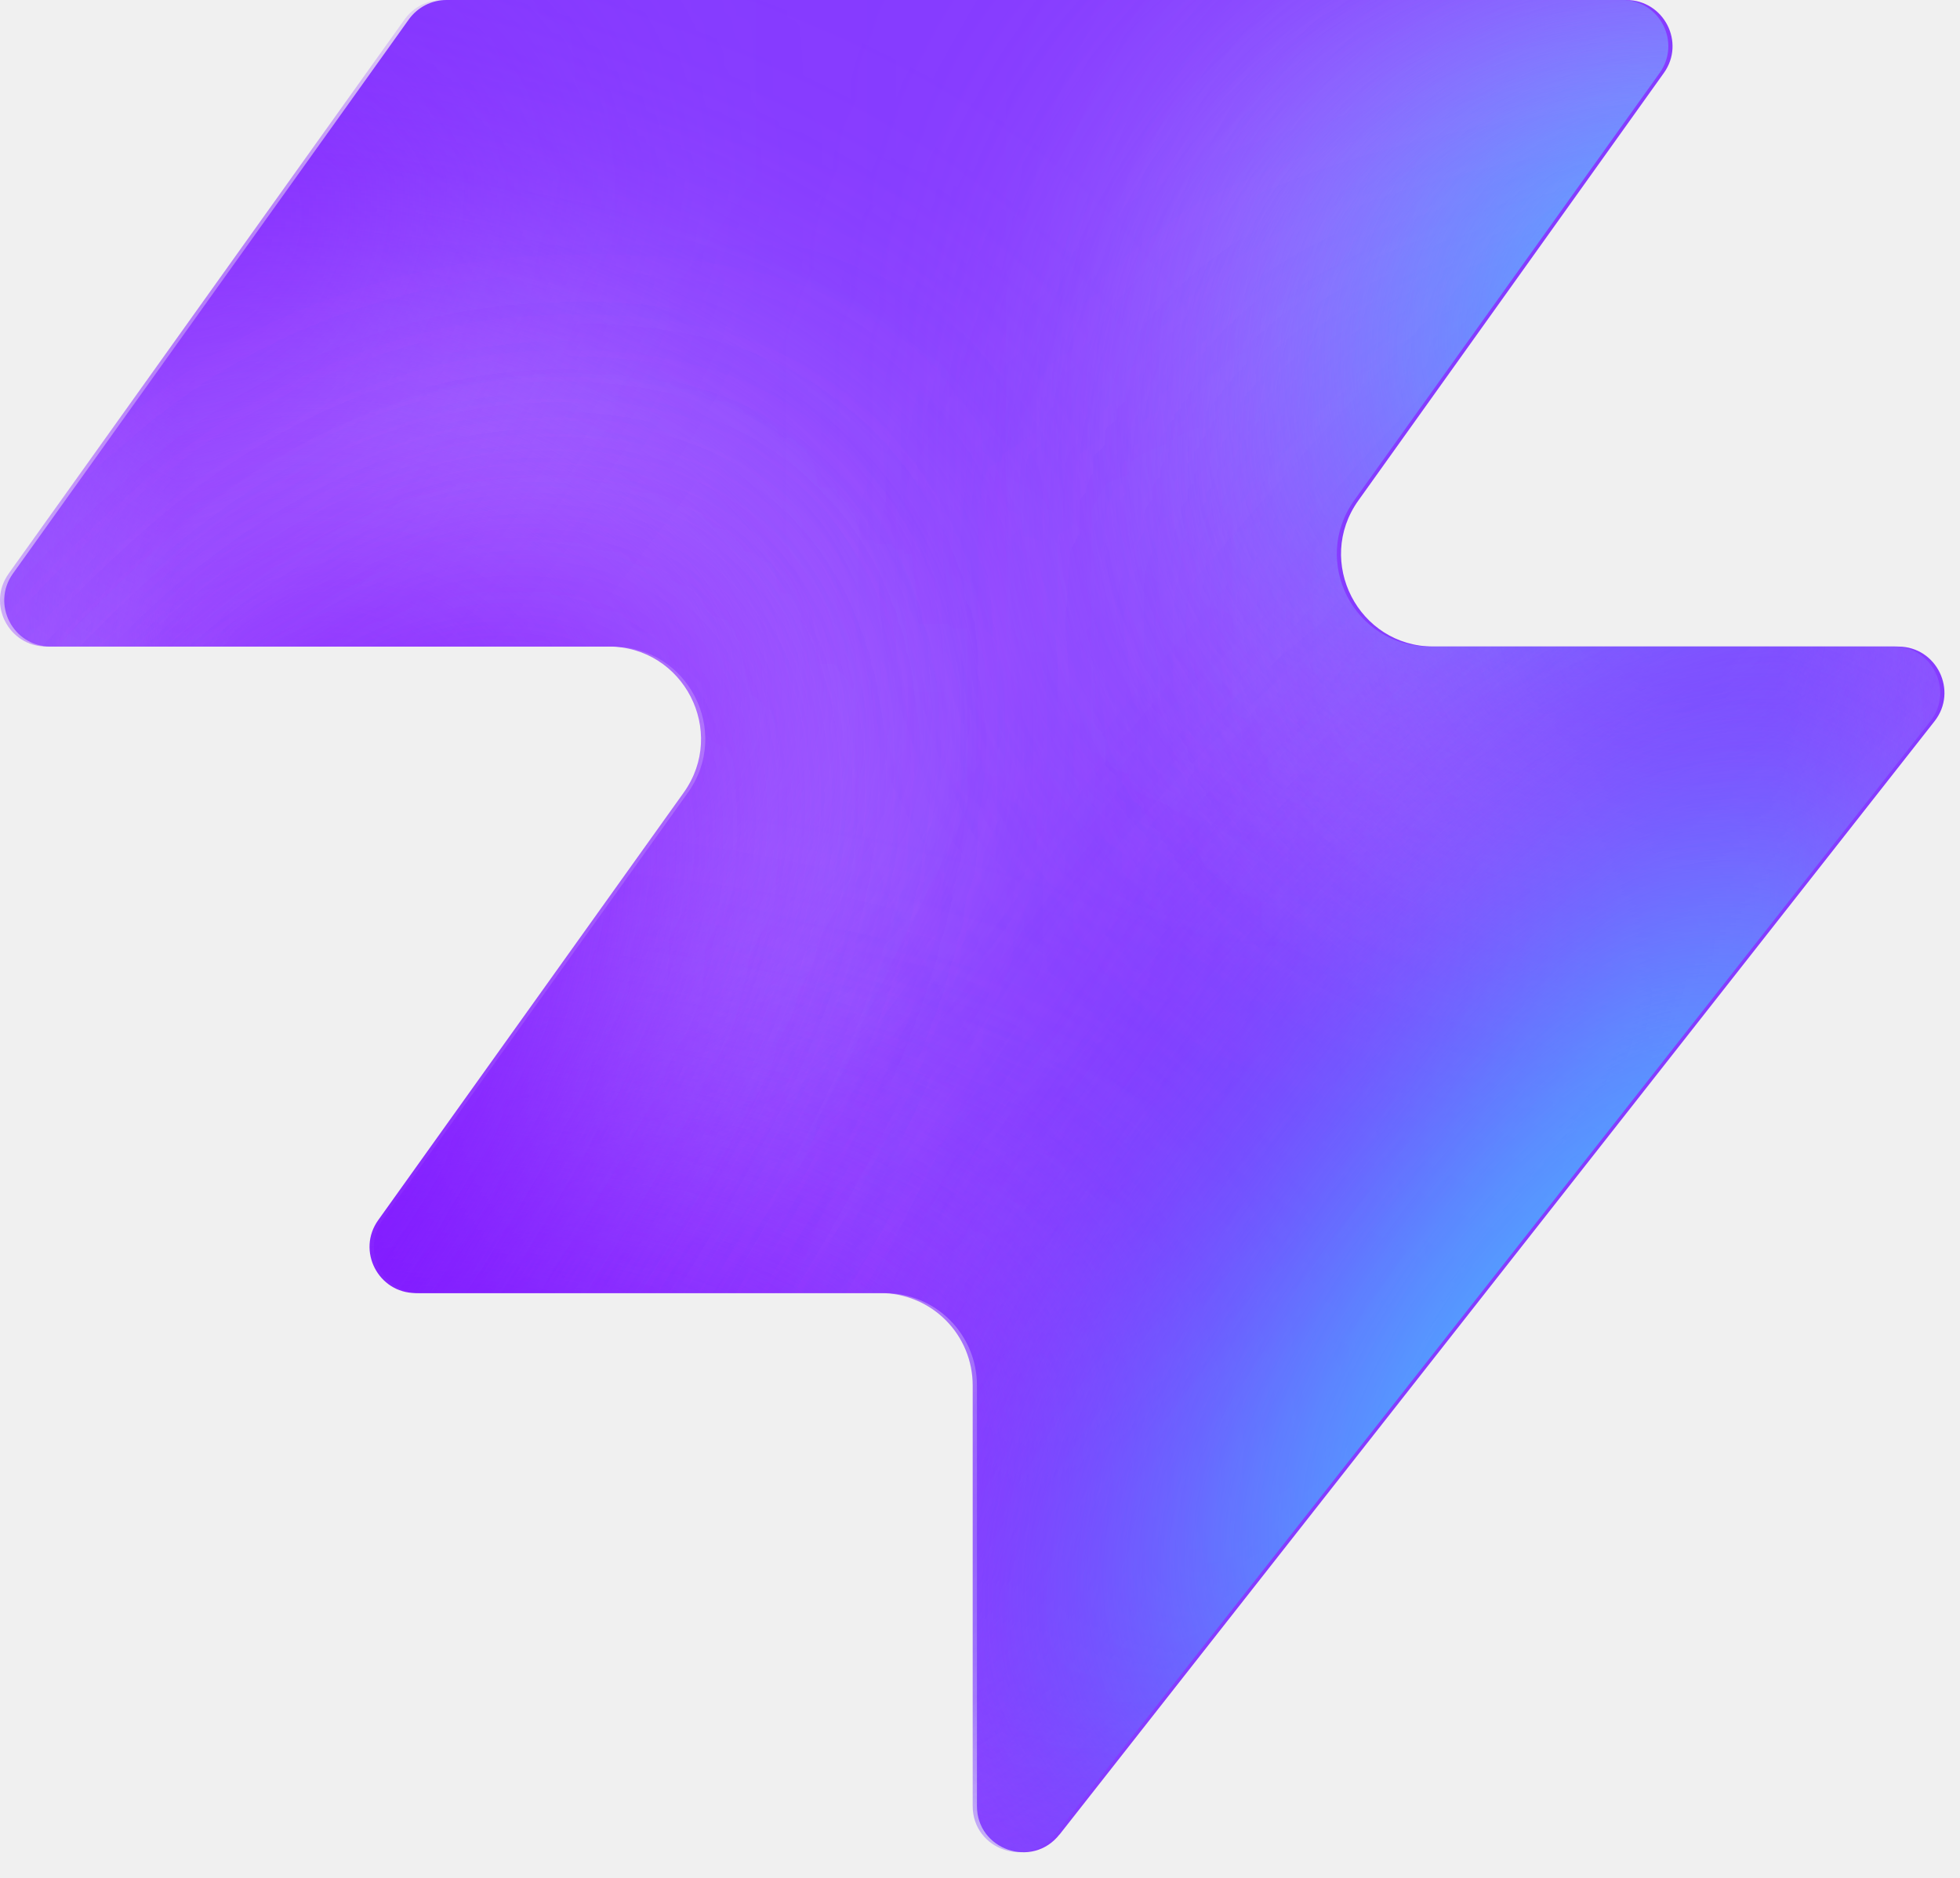
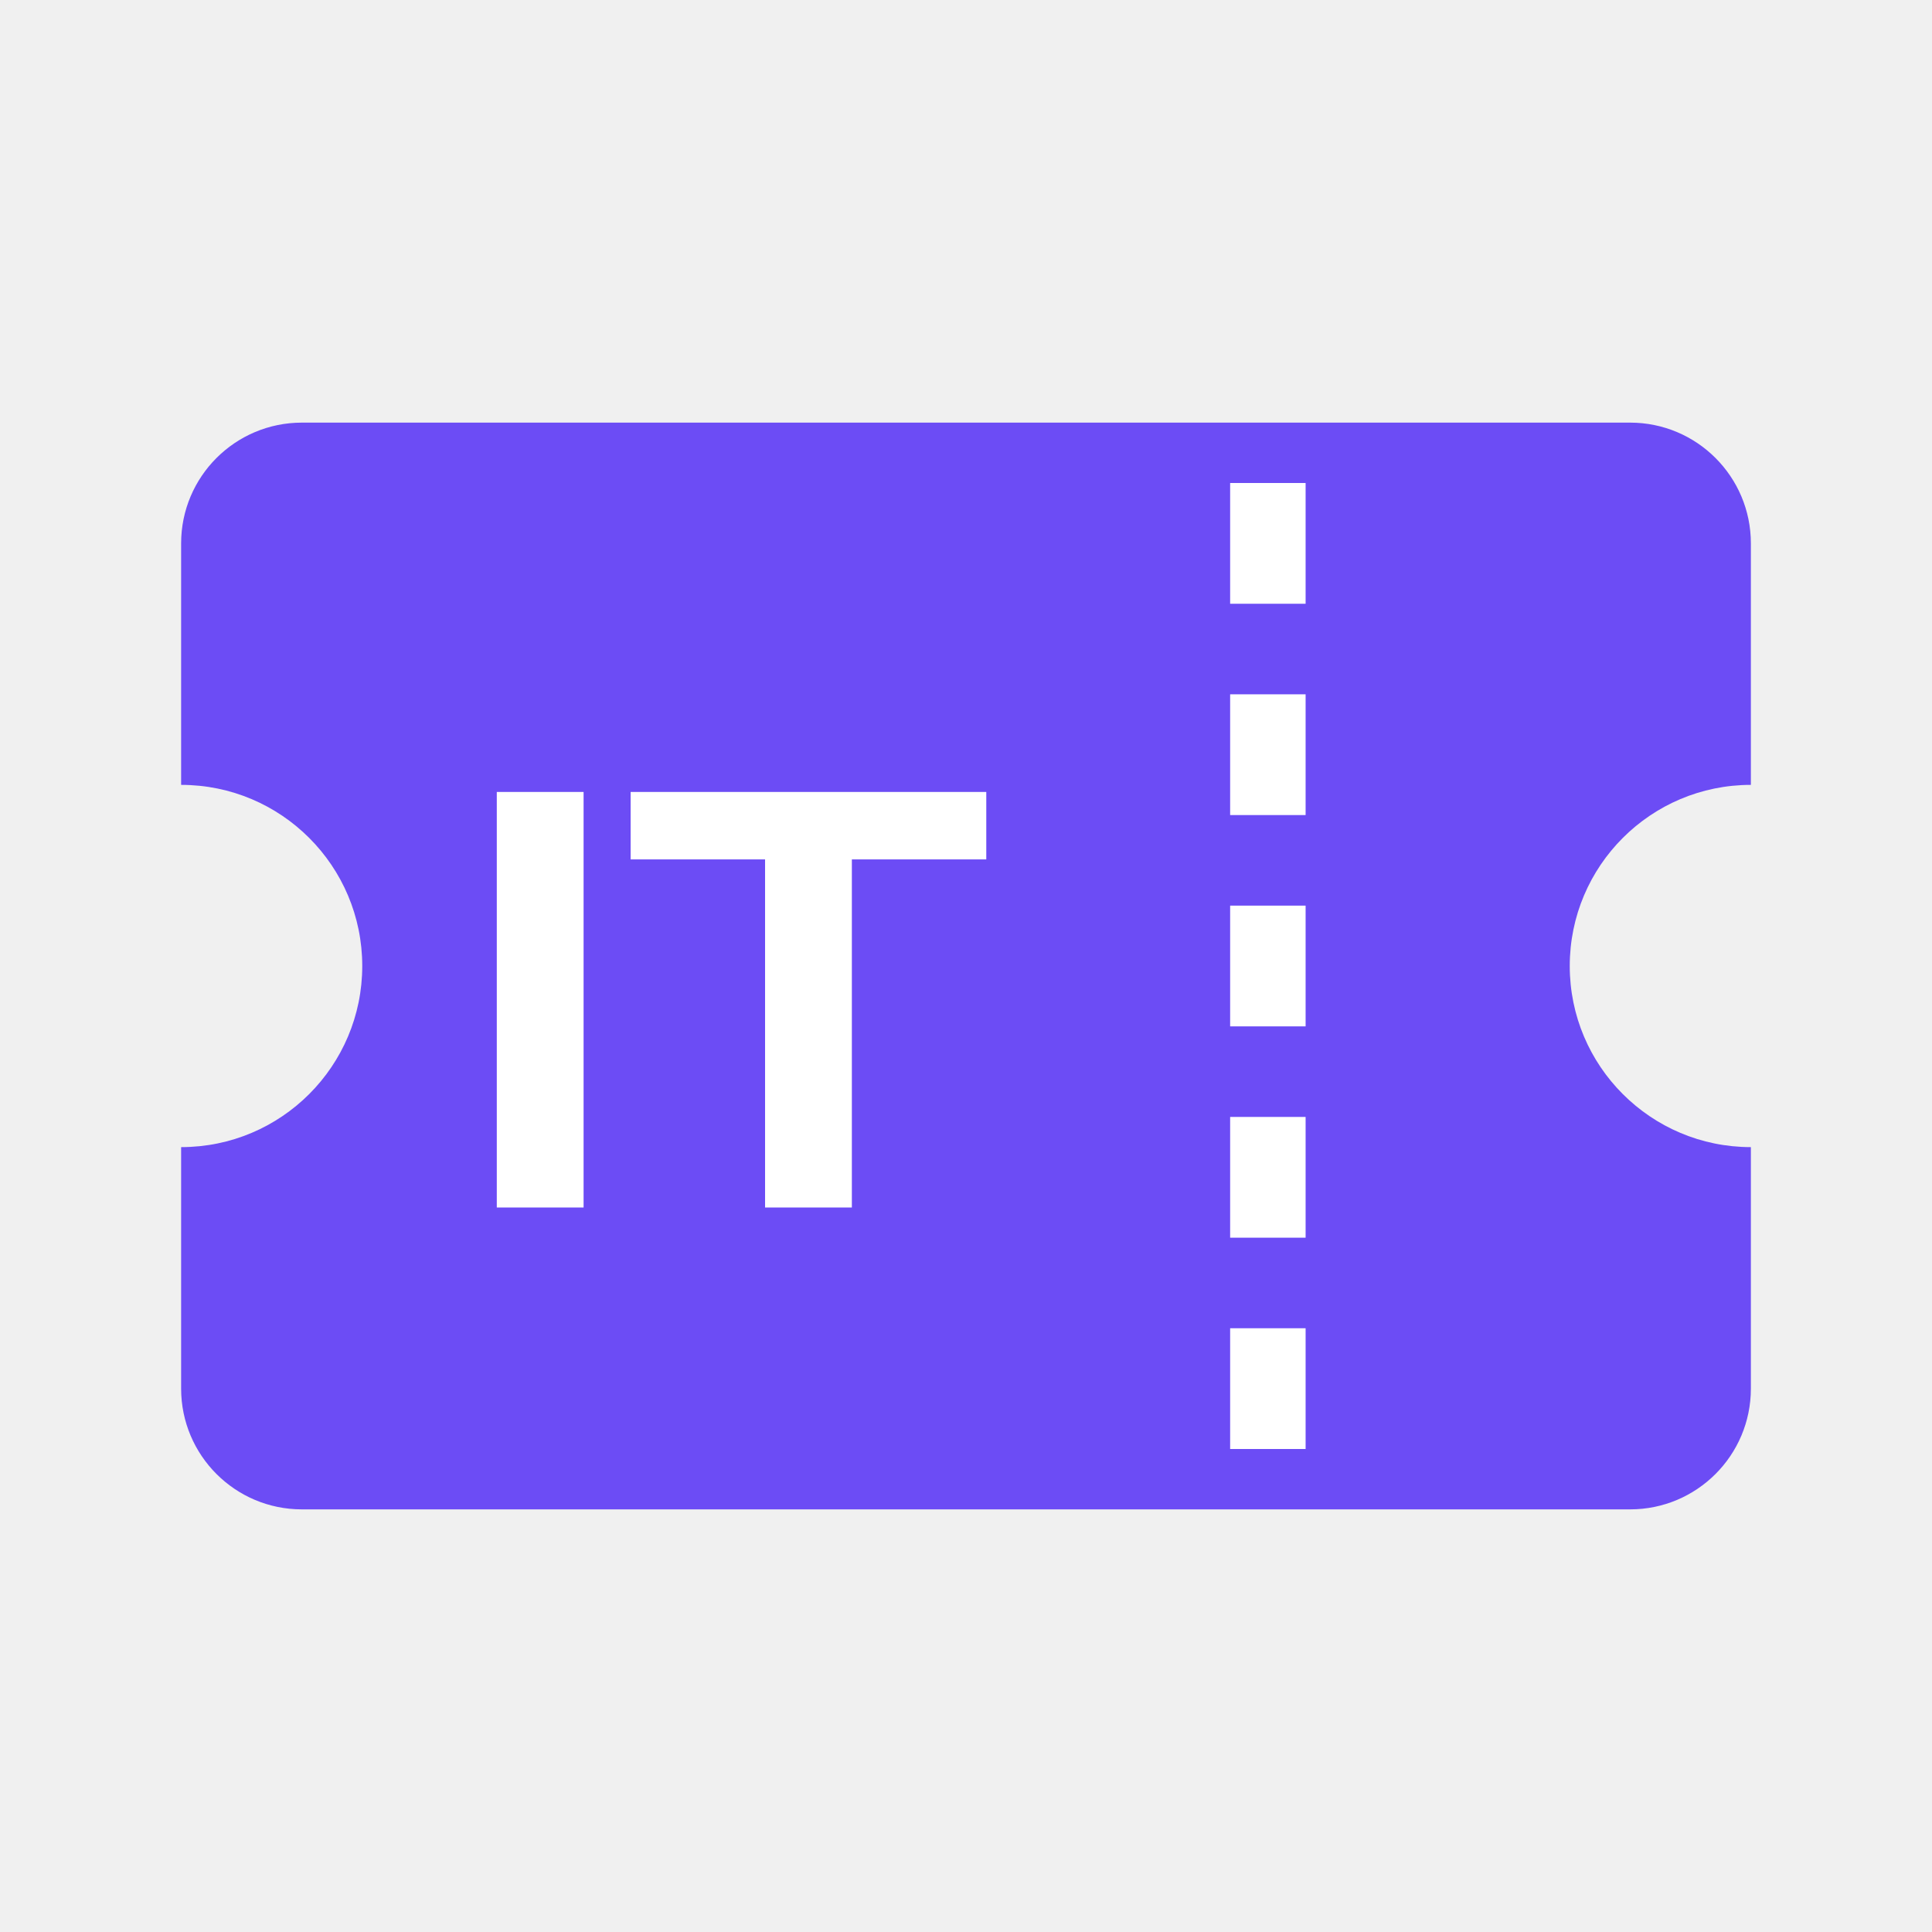
- <svg xmlns="http://www.w3.org/2000/svg" width="48" height="46" fill="none" viewBox="0 0 48 46">
-   <path fill="#863bff" d="M25.946 44.938c-.664.845-2.021.375-2.021-.698V33.937a2.26 2.26 0 0 0-2.262-2.262H10.287c-.92 0-1.456-1.04-.92-1.788l7.48-10.471c1.07-1.497 0-3.578-1.842-3.578H1.237c-.92 0-1.456-1.04-.92-1.788L10.013.474c.214-.297.556-.474.92-.474h28.894c.92 0 1.456 1.04.92 1.788l-7.48 10.471c-1.07 1.498 0 3.579 1.842 3.579h11.377c.943 0 1.473 1.088.89 1.83L25.947 44.94z" style="fill:#863bff;fill:color(display-p3 .525 .23 1);fill-opacity:1" />
-   <mask id="a" width="48" height="46" x="0" y="0" maskUnits="userSpaceOnUse" style="mask-type:alpha">
-     <path fill="#000" d="M25.842 44.938c-.664.844-2.021.375-2.021-.698V33.937a2.26 2.26 0 0 0-2.262-2.262H10.183c-.92 0-1.456-1.04-.92-1.788l7.48-10.471c1.07-1.498 0-3.579-1.842-3.579H1.133c-.92 0-1.456-1.04-.92-1.787L9.91.473c.214-.297.556-.474.92-.474h28.894c.92 0 1.456 1.04.92 1.788l-7.48 10.471c-1.07 1.498 0 3.578 1.842 3.578h11.377c.943 0 1.473 1.088.89 1.832L25.843 44.94z" style="fill:#000;fill-opacity:1" />
-   </mask>
-   <g mask="url(#a)">
-     <g filter="url(#b)">
-       <ellipse cx="5.508" cy="14.704" fill="#ede6ff" rx="5.508" ry="14.704" style="fill:#ede6ff;fill:color(display-p3 .927 .903 1);fill-opacity:1" transform="matrix(.00324 1 1 -.00324 -4.47 31.516)" />
-     </g>
-     <g filter="url(#c)">
-       <ellipse cx="10.399" cy="29.851" fill="#ede6ff" rx="10.399" ry="29.851" style="fill:#ede6ff;fill:color(display-p3 .927 .903 1);fill-opacity:1" transform="matrix(.00324 1 1 -.00324 -39.328 7.883)" />
-     </g>
-     <g filter="url(#d)">
-       <ellipse cx="5.508" cy="30.487" fill="#7e14ff" rx="5.508" ry="30.487" style="fill:#7e14ff;fill:color(display-p3 .492 .077 1);fill-opacity:1" transform="rotate(89.814 -25.913 -14.639)scale(1 -1)" />
-     </g>
-     <g filter="url(#e)">
-       <ellipse cx="5.508" cy="30.599" fill="#7e14ff" rx="5.508" ry="30.599" style="fill:#7e14ff;fill:color(display-p3 .492 .077 1);fill-opacity:1" transform="rotate(89.814 -32.644 -3.334)scale(1 -1)" />
-     </g>
-     <g filter="url(#f)">
-       <ellipse cx="5.508" cy="30.599" fill="#7e14ff" rx="5.508" ry="30.599" style="fill:#7e14ff;fill:color(display-p3 .492 .077 1);fill-opacity:1" transform="matrix(.00324 1 1 -.00324 -34.34 30.47)" />
-     </g>
-     <g filter="url(#g)">
-       <ellipse cx="14.072" cy="22.078" fill="#ede6ff" rx="14.072" ry="22.078" style="fill:#ede6ff;fill:color(display-p3 .927 .903 1);fill-opacity:1" transform="rotate(93.35 24.506 48.493)scale(-1 1)" />
-     </g>
-     <g filter="url(#h)">
-       <ellipse cx="3.47" cy="21.501" fill="#7e14ff" rx="3.47" ry="21.501" style="fill:#7e14ff;fill:color(display-p3 .492 .077 1);fill-opacity:1" transform="rotate(89.009 28.708 47.59)scale(-1 1)" />
-     </g>
-     <g filter="url(#i)">
-       <ellipse cx="3.47" cy="21.501" fill="#7e14ff" rx="3.47" ry="21.501" style="fill:#7e14ff;fill:color(display-p3 .492 .077 1);fill-opacity:1" transform="rotate(89.009 28.708 47.59)scale(-1 1)" />
-     </g>
-     <g filter="url(#j)">
-       <ellipse cx=".387" cy="8.972" fill="#7e14ff" rx="4.407" ry="29.108" style="fill:#7e14ff;fill:color(display-p3 .492 .077 1);fill-opacity:1" transform="rotate(39.51 .387 8.972)" />
-     </g>
-     <g filter="url(#k)">
-       <ellipse cx="47.523" cy="-6.092" fill="#7e14ff" rx="4.407" ry="29.108" style="fill:#7e14ff;fill:color(display-p3 .492 .077 1);fill-opacity:1" transform="rotate(37.892 47.523 -6.092)" />
-     </g>
-     <g filter="url(#l)">
-       <ellipse cx="41.412" cy="6.333" fill="#47bfff" rx="5.971" ry="9.665" style="fill:#47bfff;fill:color(display-p3 .28 .748 1);fill-opacity:1" transform="rotate(37.892 41.412 6.333)" />
-     </g>
-     <g filter="url(#m)">
-       <ellipse cx="-1.879" cy="38.332" fill="#7e14ff" rx="4.407" ry="29.108" style="fill:#7e14ff;fill:color(display-p3 .492 .077 1);fill-opacity:1" transform="rotate(37.892 -1.88 38.332)" />
-     </g>
-     <g filter="url(#n)">
-       <ellipse cx="-1.879" cy="38.332" fill="#7e14ff" rx="4.407" ry="29.108" style="fill:#7e14ff;fill:color(display-p3 .492 .077 1);fill-opacity:1" transform="rotate(37.892 -1.88 38.332)" />
-     </g>
-     <g filter="url(#o)">
-       <ellipse cx="35.651" cy="29.907" fill="#7e14ff" rx="4.407" ry="29.108" style="fill:#7e14ff;fill:color(display-p3 .492 .077 1);fill-opacity:1" transform="rotate(37.892 35.651 29.907)" />
-     </g>
-     <g filter="url(#p)">
-       <ellipse cx="38.418" cy="32.4" fill="#47bfff" rx="5.971" ry="15.297" style="fill:#47bfff;fill:color(display-p3 .28 .748 1);fill-opacity:1" transform="rotate(37.892 38.418 32.4)" />
-     </g>
-   </g>
-   <defs>
-     <filter id="b" width="60.045" height="41.654" x="-19.77" y="16.149" color-interpolation-filters="sRGB" filterUnits="userSpaceOnUse">
-       <feFlood flood-opacity="0" result="BackgroundImageFix" />
-       <feBlend in="SourceGraphic" in2="BackgroundImageFix" result="shape" />
-       <feGaussianBlur result="effect1_foregroundBlur_2002_17158" stdDeviation="7.659" />
-     </filter>
-     <filter id="c" width="90.34" height="51.437" x="-54.613" y="-7.533" color-interpolation-filters="sRGB" filterUnits="userSpaceOnUse">
-       <feFlood flood-opacity="0" result="BackgroundImageFix" />
-       <feBlend in="SourceGraphic" in2="BackgroundImageFix" result="shape" />
-       <feGaussianBlur result="effect1_foregroundBlur_2002_17158" stdDeviation="7.659" />
-     </filter>
-     <filter id="d" width="79.355" height="29.4" x="-49.64" y="2.03" color-interpolation-filters="sRGB" filterUnits="userSpaceOnUse">
-       <feFlood flood-opacity="0" result="BackgroundImageFix" />
-       <feBlend in="SourceGraphic" in2="BackgroundImageFix" result="shape" />
-       <feGaussianBlur result="effect1_foregroundBlur_2002_17158" stdDeviation="4.596" />
-     </filter>
-     <filter id="e" width="79.579" height="29.4" x="-45.045" y="20.029" color-interpolation-filters="sRGB" filterUnits="userSpaceOnUse">
-       <feFlood flood-opacity="0" result="BackgroundImageFix" />
-       <feBlend in="SourceGraphic" in2="BackgroundImageFix" result="shape" />
-       <feGaussianBlur result="effect1_foregroundBlur_2002_17158" stdDeviation="4.596" />
-     </filter>
-     <filter id="f" width="79.579" height="29.4" x="-43.513" y="21.178" color-interpolation-filters="sRGB" filterUnits="userSpaceOnUse">
-       <feFlood flood-opacity="0" result="BackgroundImageFix" />
-       <feBlend in="SourceGraphic" in2="BackgroundImageFix" result="shape" />
-       <feGaussianBlur result="effect1_foregroundBlur_2002_17158" stdDeviation="4.596" />
-     </filter>
-     <filter id="g" width="74.749" height="58.852" x="15.756" y="-17.901" color-interpolation-filters="sRGB" filterUnits="userSpaceOnUse">
-       <feFlood flood-opacity="0" result="BackgroundImageFix" />
-       <feBlend in="SourceGraphic" in2="BackgroundImageFix" result="shape" />
-       <feGaussianBlur result="effect1_foregroundBlur_2002_17158" stdDeviation="7.659" />
-     </filter>
-     <filter id="h" width="61.377" height="25.362" x="23.548" y="2.284" color-interpolation-filters="sRGB" filterUnits="userSpaceOnUse">
-       <feFlood flood-opacity="0" result="BackgroundImageFix" />
-       <feBlend in="SourceGraphic" in2="BackgroundImageFix" result="shape" />
-       <feGaussianBlur result="effect1_foregroundBlur_2002_17158" stdDeviation="4.596" />
-     </filter>
-     <filter id="i" width="61.377" height="25.362" x="23.548" y="2.284" color-interpolation-filters="sRGB" filterUnits="userSpaceOnUse">
-       <feFlood flood-opacity="0" result="BackgroundImageFix" />
-       <feBlend in="SourceGraphic" in2="BackgroundImageFix" result="shape" />
-       <feGaussianBlur result="effect1_foregroundBlur_2002_17158" stdDeviation="4.596" />
-     </filter>
-     <filter id="j" width="56.045" height="63.649" x="-27.636" y="-22.853" color-interpolation-filters="sRGB" filterUnits="userSpaceOnUse">
-       <feFlood flood-opacity="0" result="BackgroundImageFix" />
-       <feBlend in="SourceGraphic" in2="BackgroundImageFix" result="shape" />
-       <feGaussianBlur result="effect1_foregroundBlur_2002_17158" stdDeviation="4.596" />
-     </filter>
-     <filter id="k" width="54.814" height="64.646" x="20.116" y="-38.415" color-interpolation-filters="sRGB" filterUnits="userSpaceOnUse">
-       <feFlood flood-opacity="0" result="BackgroundImageFix" />
-       <feBlend in="SourceGraphic" in2="BackgroundImageFix" result="shape" />
-       <feGaussianBlur result="effect1_foregroundBlur_2002_17158" stdDeviation="4.596" />
-     </filter>
-     <filter id="l" width="33.541" height="35.313" x="24.641" y="-11.323" color-interpolation-filters="sRGB" filterUnits="userSpaceOnUse">
-       <feFlood flood-opacity="0" result="BackgroundImageFix" />
-       <feBlend in="SourceGraphic" in2="BackgroundImageFix" result="shape" />
-       <feGaussianBlur result="effect1_foregroundBlur_2002_17158" stdDeviation="4.596" />
-     </filter>
-     <filter id="m" width="54.814" height="64.646" x="-29.286" y="6.009" color-interpolation-filters="sRGB" filterUnits="userSpaceOnUse">
-       <feFlood flood-opacity="0" result="BackgroundImageFix" />
-       <feBlend in="SourceGraphic" in2="BackgroundImageFix" result="shape" />
-       <feGaussianBlur result="effect1_foregroundBlur_2002_17158" stdDeviation="4.596" />
-     </filter>
-     <filter id="n" width="54.814" height="64.646" x="-29.286" y="6.009" color-interpolation-filters="sRGB" filterUnits="userSpaceOnUse">
-       <feFlood flood-opacity="0" result="BackgroundImageFix" />
-       <feBlend in="SourceGraphic" in2="BackgroundImageFix" result="shape" />
-       <feGaussianBlur result="effect1_foregroundBlur_2002_17158" stdDeviation="4.596" />
-     </filter>
-     <filter id="o" width="54.814" height="64.646" x="8.244" y="-2.416" color-interpolation-filters="sRGB" filterUnits="userSpaceOnUse">
-       <feFlood flood-opacity="0" result="BackgroundImageFix" />
-       <feBlend in="SourceGraphic" in2="BackgroundImageFix" result="shape" />
-       <feGaussianBlur result="effect1_foregroundBlur_2002_17158" stdDeviation="4.596" />
-     </filter>
-     <filter id="p" width="39.409" height="43.623" x="18.713" y="10.588" color-interpolation-filters="sRGB" filterUnits="userSpaceOnUse">
-       <feFlood flood-opacity="0" result="BackgroundImageFix" />
-       <feBlend in="SourceGraphic" in2="BackgroundImageFix" result="shape" />
-       <feGaussianBlur result="effect1_foregroundBlur_2002_17158" stdDeviation="4.596" />
-     </filter>
-   </defs>
+ <svg xmlns="http://www.w3.org/2000/svg" viewBox="0 0 64 64">
+   <path d="M6 18a4 4 0 0 1 4-4h44a4 4 0 0 1 4 4v8a6 6 0 0 0 0 12v8a4 4 0 0 1-4 4H10a4 4 0 0 1-4-4v-8a6 6 0 0 0 0-12z" fill="#6c4cf5" />
+   <path d="M42 16v32" stroke="#fff" stroke-width="2.5" stroke-dasharray="4 3" />
+   <text x="24" y="40" font-size="20" font-weight="700" font-family="Arial, sans-serif" fill="#fff" text-anchor="middle">IT</text>
</svg>
